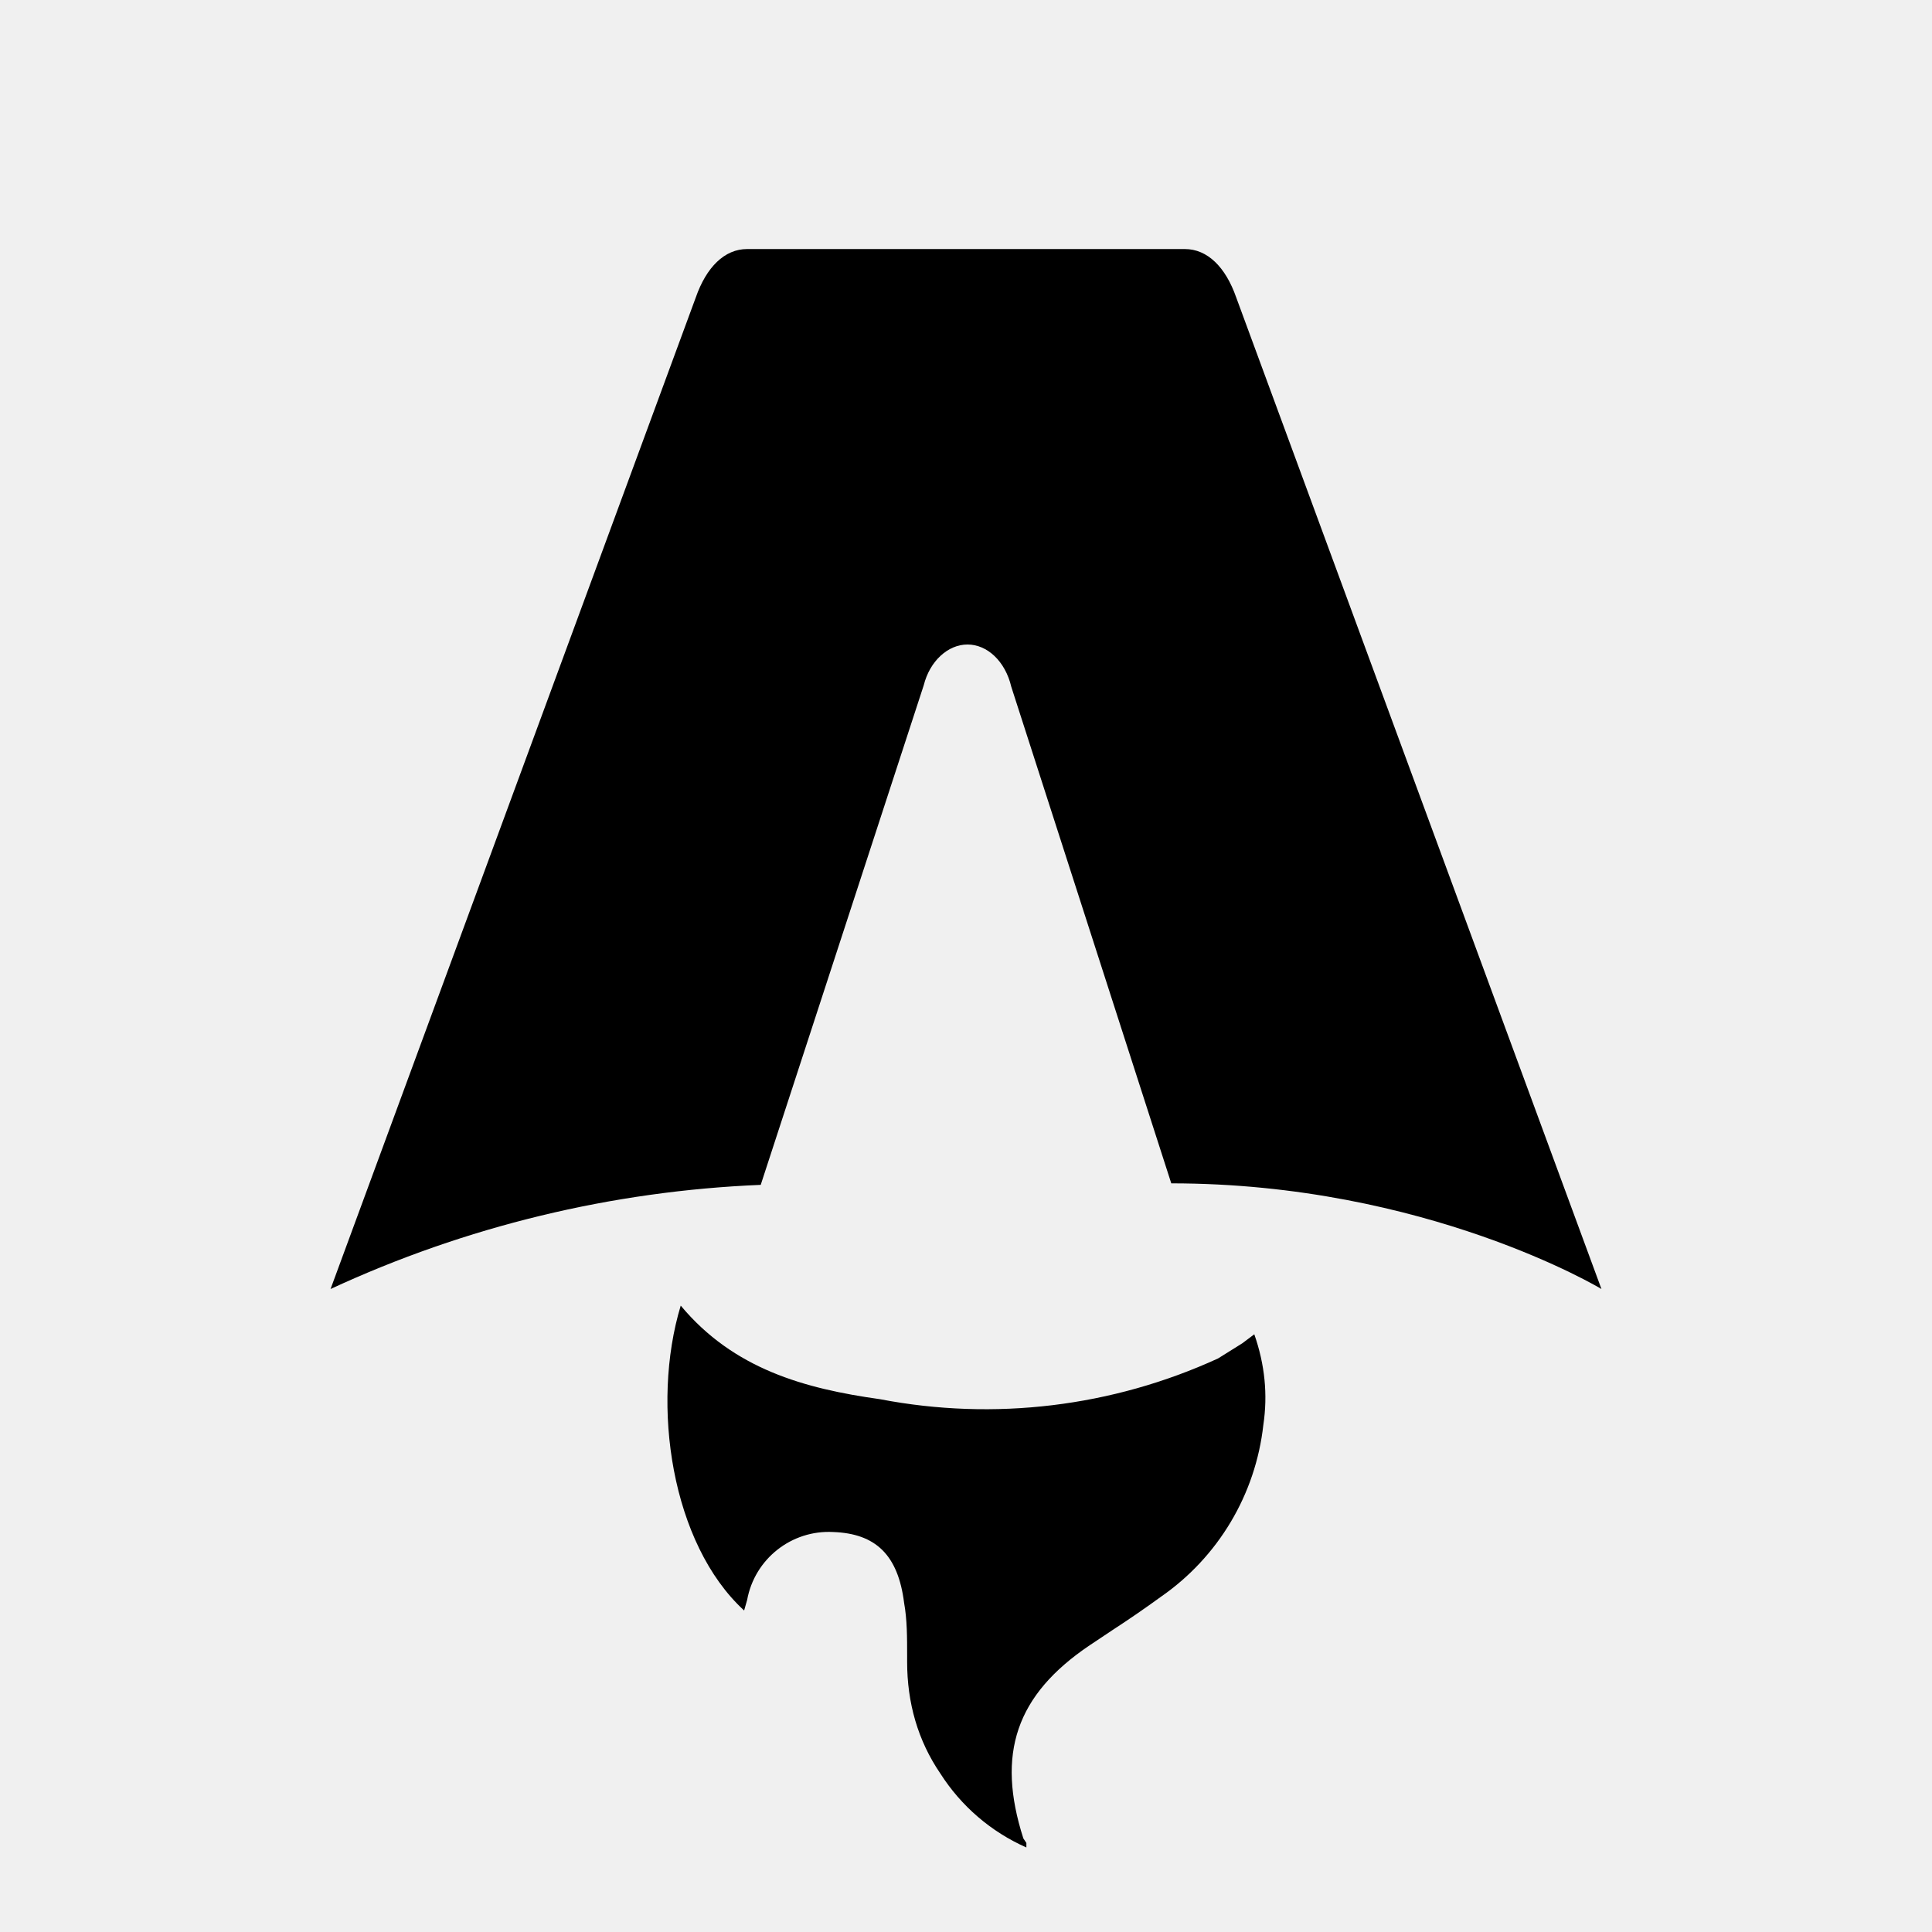
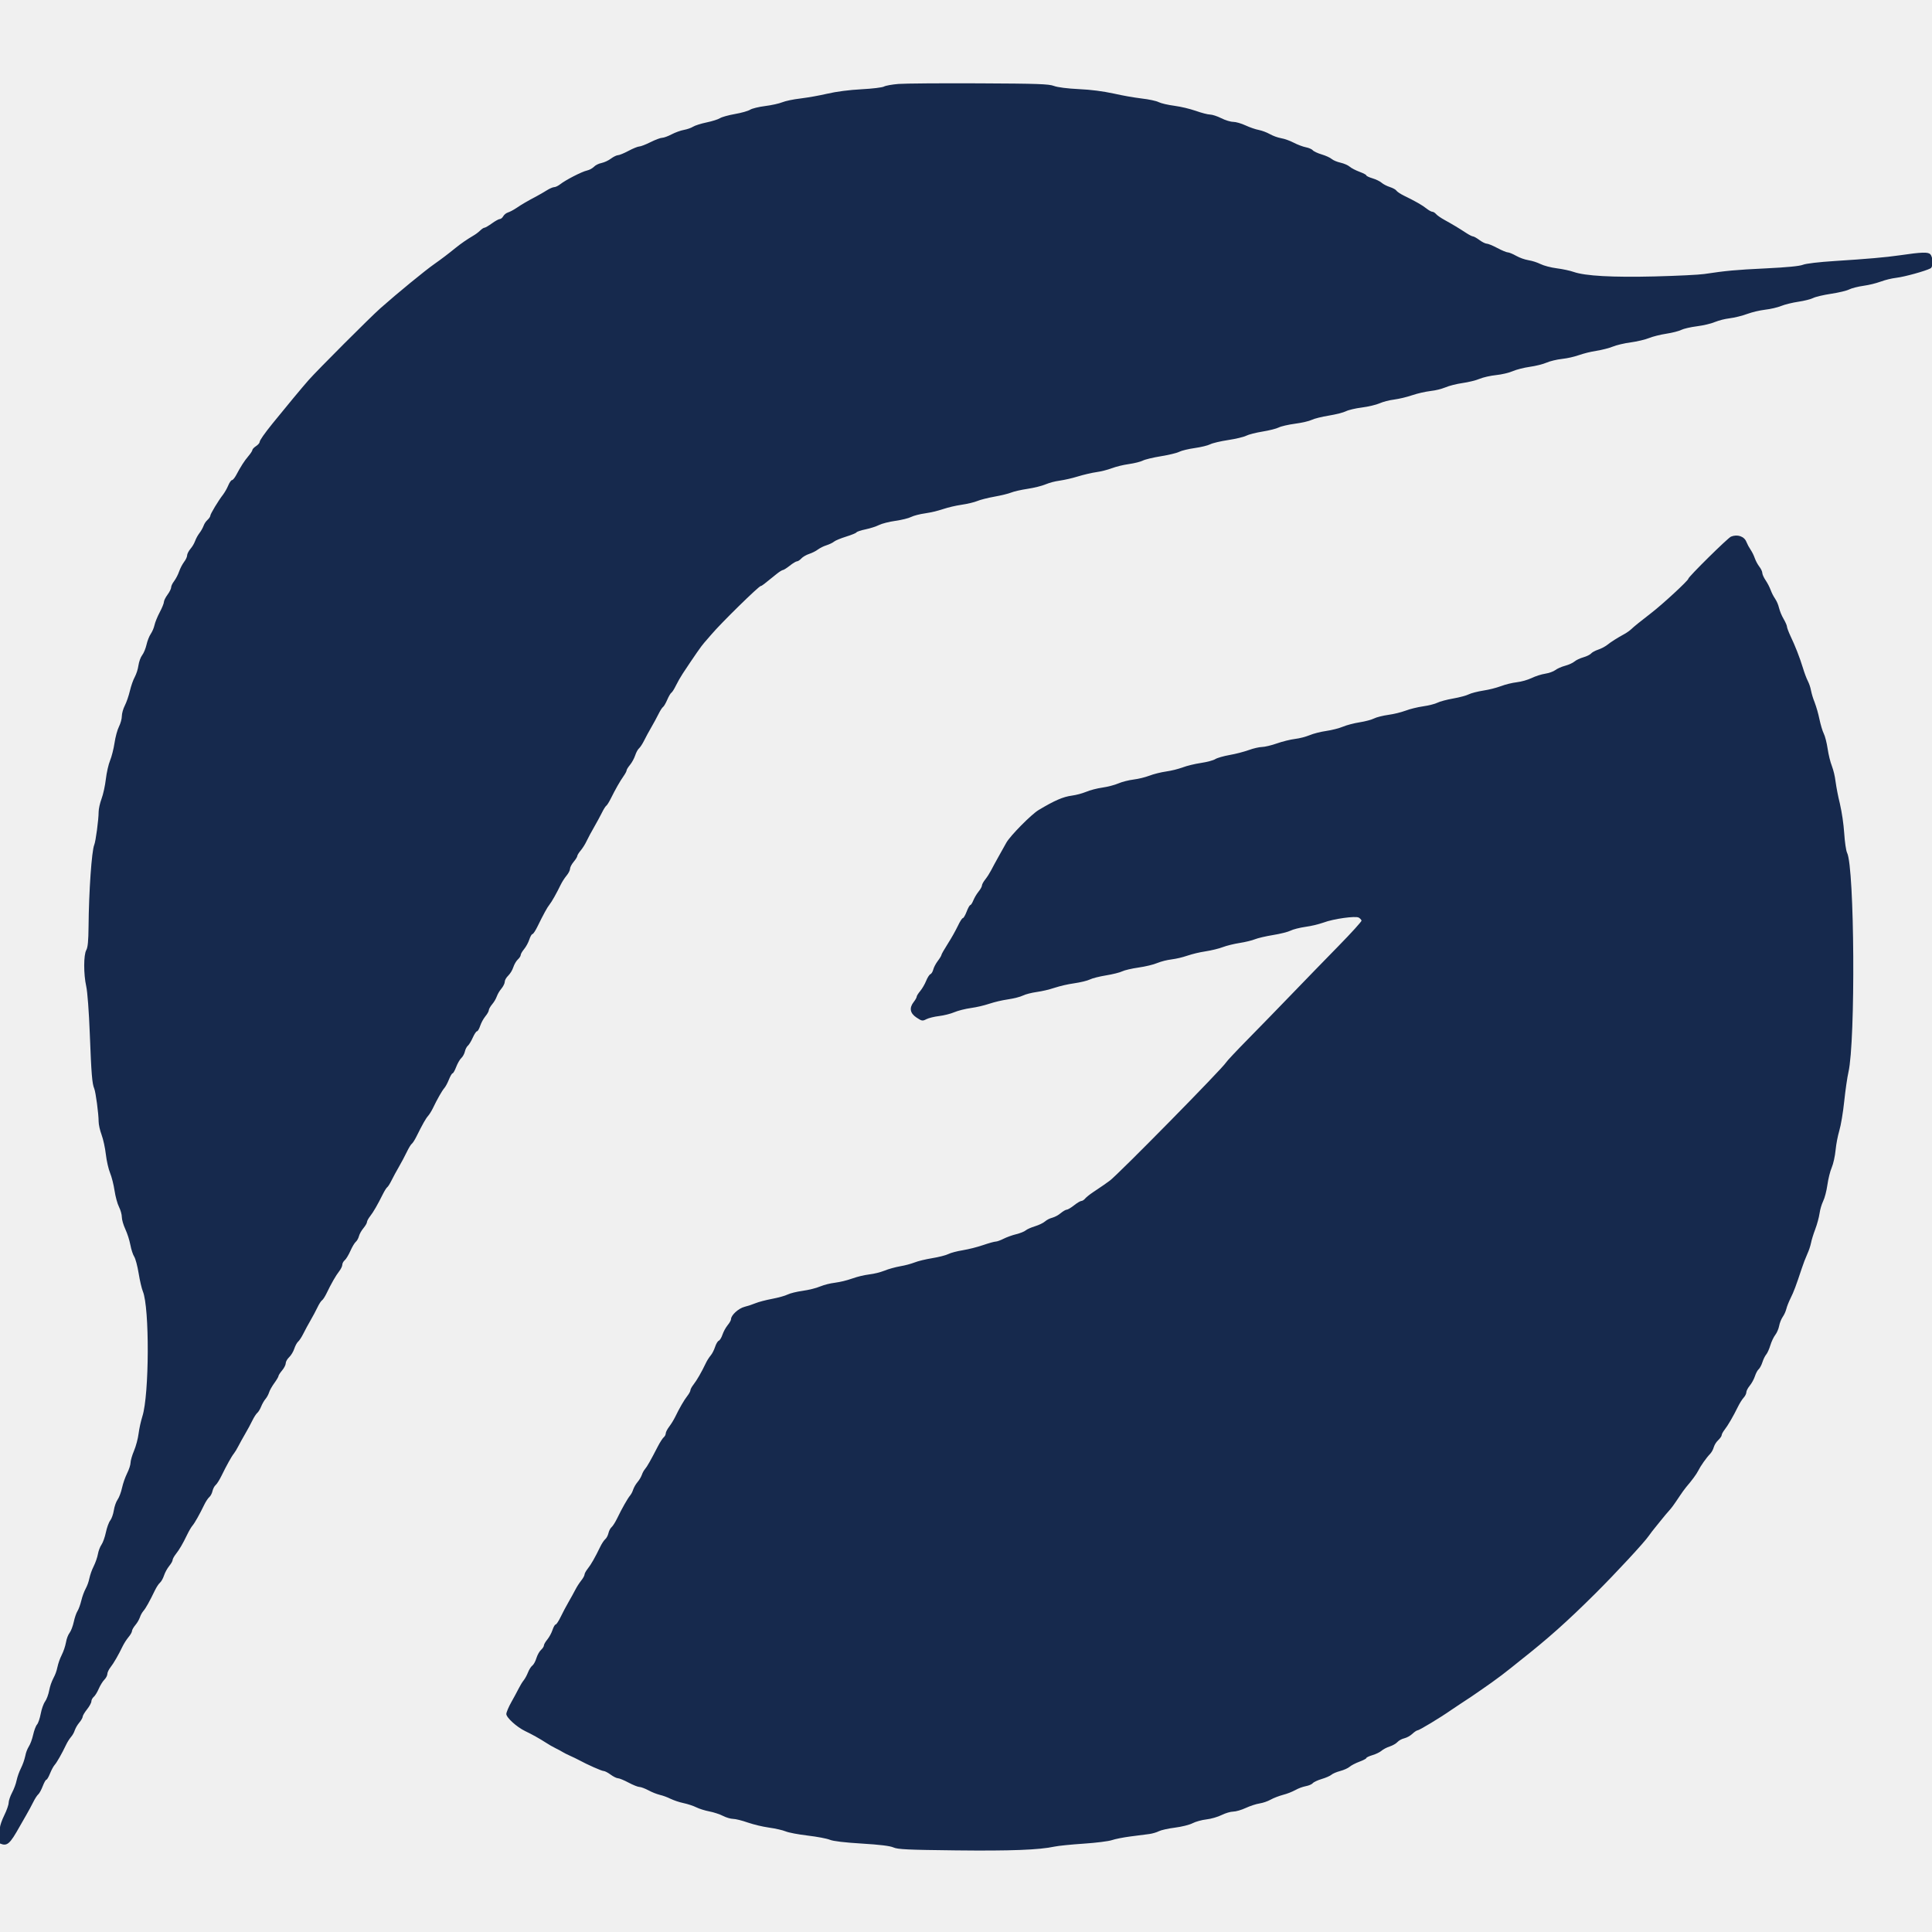
- <svg xmlns="http://www.w3.org/2000/svg" fill="none" viewBox="0 0 128 128">
-   <path d="M50.4 78.5a75.1 75.1 0 0 0-28.5 6.9l24.2-65.7c.7-2 1.9-3.2 3.4-3.2h29c1.5 0 2.7 1.2 3.4 3.2l24.2 65.7s-11.6-7-28.5-7L67 45.5c-.4-1.7-1.6-2.8-2.9-2.8-1.3 0-2.5 1.1-2.9 2.7L50.4 78.5Zm-1.1 28.2Zm-4.2-20.2c-2 6.6-.6 15.8 4.2 20.2a17.5 17.5 0 0 1 .2-.7 5.5 5.5 0 0 1 5.7-4.5c2.8.1 4.3 1.5 4.7 4.7.2 1.1.2 2.3.2 3.5v.4c0 2.7.7 5.2 2.2 7.4a13 13 0 0 0 5.7 4.9v-.3l-.2-.3c-1.8-5.6-.5-9.5 4.4-12.8l1.5-1a73 73 0 0 0 3.2-2.2 16 16 0 0 0 6.8-11.4c.3-2 .1-4-.6-6l-.8.6-1.6 1a37 37 0 0 1-22.4 2.7c-5-.7-9.7-2-13.2-6.2Z" />
-   <style>
-         path { fill: #000; }
-         @media (prefers-color-scheme: dark) {
-             path { fill: #FFF; }
-         }
-     </style>
+ <svg xmlns="http://www.w3.org/2000/svg" viewBox="134 134 1332 1332">
+   <style>path{fill:#16294d}@media(prefers-color-scheme:dark){path{fill:#fff}}</style>
+   <path fill="#16294d" fill-rule="evenodd" d="M753.5 191.87c-4.4.35-8.92 1.16-10.04 1.8s-8.1 1.49-15.5 1.87c-8.26.43-17.38 1.6-23.6 3.06a200 200 0 0 1-18.65 3.32c-4.68.53-10.24 1.7-12.36 2.58s-7.45 2.06-11.85 2.61-9.07 1.7-10.37 2.55-6 2.18-10.44 2.95c-4.44.78-9.08 2.07-10.3 2.87s-5.38 2.12-9.24 2.92-8.06 2.14-9.33 2.96c-1.28.82-4.12 1.81-6.32 2.2s-6.02 1.78-8.5 3.08c-2.46 1.3-5.39 2.36-6.5 2.36-1.1 0-4.7 1.35-8 3s-6.8 3-7.77 3-4.3 1.35-7.39 3c-3.1 1.65-6.37 3-7.29 3s-3.12 1.08-4.91 2.4a19 19 0 0 1-6.56 3.02c-1.82.34-4.09 1.49-5.05 2.54a11 11 0 0 1-4.87 2.61c-3.54.78-14.6 6.46-18.4 9.44-1.4 1.1-3.26 2-4.14 2-.9 0-3.2.99-5.12 2.2a127 127 0 0 1-7 4.05c-6.34 3.35-10.05 5.5-13.8 8.04-2.03 1.37-4.71 2.8-5.95 3.17a6.3 6.3 0 0 0-3.29 2.6c-.56 1.06-1.62 1.93-2.34 1.93-.73 0-3.18 1.35-5.46 3s-4.6 3-5.15 3-1.89.88-2.96 1.95a27 27 0 0 1-4.75 3.54 103 103 0 0 0-12.3 8.49A253 253 0 0 1 433.5 316c-6.08 4.2-25.37 20-37.22 30.5-7.1 6.29-43.16 42.38-49.56 49.6-3.97 4.48-16.2 19.2-24.84 29.9-5.57 6.9-8.86 11.62-8.87 12.73 0 .67-1.13 1.96-2.51 2.86s-2.5 2.1-2.5 2.64c0 .56-1.24 2.46-2.75 4.24-2.77 3.25-5.26 7.13-8.5 13.23-.98 1.81-2.24 3.3-2.8 3.3-.58 0-1.75 1.67-2.6 3.72a33 33 0 0 1-3.54 6.25c-3.24 4.15-8.81 13.38-8.81 14.6 0 .61-.89 1.92-1.97 2.9a10.5 10.5 0 0 0-2.62 3.91 22 22 0 0 1-2.88 5.12 23 23 0 0 0-3.02 5.5 19 19 0 0 1-3.15 5.33c-1.3 1.55-2.36 3.63-2.36 4.61s-.91 2.95-2.02 4.36a28 28 0 0 0-3.48 6.7 28 28 0 0 1-3.48 6.7c-1.11 1.41-2.02 3.32-2.02 4.24s-1.12 3.2-2.5 5.06-2.5 4.14-2.5 5.05-1.3 4.1-2.87 7.06c-1.58 2.96-3.21 6.97-3.62 8.89a20 20 0 0 1-2.6 6.1c-1 1.43-2.32 4.76-2.9 7.39-.6 2.63-1.94 5.88-3 7.22-1.05 1.34-2.2 4.54-2.57 7.11a27 27 0 0 1-2.53 7.96c-1.04 1.8-2.54 6.08-3.35 9.5-.8 3.42-2.38 8-3.51 10.18s-2.05 5.46-2.05 7.3c0 1.82-.89 5.06-1.98 7.2-1.09 2.13-2.46 7.17-3.05 11.2-.6 4.04-1.98 9.5-3.07 12.14-1.1 2.64-2.41 8.43-2.92 12.86s-1.83 10.5-2.95 13.49c-1.12 2.98-2.03 7.1-2.03 9.14 0 5.24-2.01 20.32-3.03 22.71-1.76 4.12-3.71 32.19-3.92 56.5-.09 9.69-.52 14.2-1.55 16-1.9 3.32-1.93 16.61-.05 25 .85 3.83 1.87 17.37 2.47 33 1.06 27.49 1.6 34.11 3.05 37.5 1.02 2.39 3.03 17.47 3.03 22.71 0 2.04.91 6.16 2.03 9.14 1.12 3 2.45 9.06 2.95 13.5.5 4.42 1.82 10.2 2.92 12.85 1.1 2.64 2.47 8.1 3.07 12.13s1.96 9.08 3.05 11.21 1.98 5.32 1.98 7.07c0 1.76 1.08 5.49 2.4 8.3a53 53 0 0 1 3.47 10.82c.58 3.15 1.78 6.83 2.66 8.17.88 1.35 2.25 6.5 3.05 11.43.8 4.94 2.1 10.57 2.91 12.5 4.66 11.15 4.44 71.22-.33 86.17a79 79 0 0 0-2.63 12c-.4 3.3-1.8 8.57-3.13 11.72s-2.4 6.87-2.4 8.28-1.07 4.69-2.38 7.28a50 50 0 0 0-3.51 10.09c-.63 2.95-1.99 6.56-3.03 8.02-1.04 1.45-2.2 4.78-2.6 7.4-.4 2.6-1.5 5.74-2.47 6.97-.97 1.24-2.32 4.92-3 8.18-.68 3.27-2.04 7.1-3.03 8.5s-2.1 4.34-2.47 6.5-1.7 6-2.96 8.5a38 38 0 0 0-2.96 8.34 27 27 0 0 1-2.52 7c-1 1.77-2.36 5.47-3.01 8.22-.66 2.75-1.84 6-2.63 7.22-.8 1.22-1.95 4.6-2.57 7.5s-1.93 6.3-2.9 7.56c-1 1.25-2.1 4.18-2.46 6.5a36 36 0 0 1-2.94 8.72 38 38 0 0 0-3 8.5 27 27 0 0 1-2.69 7.4 32 32 0 0 0-2.94 8.5c-.52 2.8-1.81 6.27-2.86 7.7-1.06 1.44-2.4 5.23-2.99 8.42-.6 3.2-1.74 6.55-2.55 7.44s-2.02 4.09-2.68 7.09-2 6.59-2.94 7.98a20 20 0 0 0-2.46 6.5 39 39 0 0 1-3 8.53 40 40 0 0 0-3.02 8.49c-.41 2.16-1.8 5.92-3.09 8.34s-2.35 5.58-2.37 7c-.02 1.44-1.37 5.3-3 8.58-1.63 3.3-2.97 7.14-2.97 8.56s-.66 3.46-1.47 4.53c-2.26 3-1.8 5.08 1.4 6.4 5.01 2.09 6.78.57 13.7-11.8a668 668 0 0 1 4.58-8c1.49-2.57 3.62-6.51 4.74-8.78 1.11-2.26 2.65-4.63 3.4-5.26.77-.63 2.16-3.17 3.1-5.63.94-2.47 2.08-4.49 2.52-4.49.45 0 1.57-1.91 2.5-4.25.94-2.34 2.35-4.98 3.16-5.88 1.53-1.7 5.09-7.95 7.9-13.87a28 28 0 0 1 3.45-5.5c.99-1.1 2.13-3.12 2.54-4.5a19 19 0 0 1 3.12-5.33c1.3-1.55 2.36-3.4 2.36-4.1 0-.72 1.35-3 3-5.07s3-4.56 3-5.52c0-.95.74-2.35 1.64-3.1.9-.74 2.44-3.24 3.43-5.55s2.73-5.13 3.87-6.27c1.13-1.13 2.06-2.9 2.06-3.92 0-1.03.97-3.1 2.16-4.61 2.22-2.83 5.45-8.41 8.39-14.52a36 36 0 0 1 4.06-6.33c1.32-1.56 2.39-3.44 2.39-4.18s1.06-2.62 2.36-4.17a19 19 0 0 0 3.12-5.33 14 14 0 0 1 2.39-4.35c1.61-1.83 4.16-6.39 7.92-14.16 1.06-2.21 2.65-4.61 3.52-5.33.87-.73 2.13-2.97 2.78-4.99a24 24 0 0 1 3.56-6.5c1.29-1.55 2.35-3.4 2.35-4.11s1-2.56 2.22-4.1c2.53-3.23 4.74-7.02 7.85-13.46 1.2-2.47 2.82-5.23 3.6-6.13 1.52-1.74 4.96-7.84 8.12-14.38 1.06-2.21 2.64-4.6 3.5-5.32.87-.72 1.86-2.6 2.21-4.17s1.32-3.44 2.17-4.14 2.65-3.55 4-6.32c3.51-7.2 7.03-13.53 8.58-15.41.73-.9 2.13-3.2 3.1-5.13.99-1.92 3.1-5.75 4.71-8.5 1.62-2.75 3.83-6.85 4.92-9.12 1.1-2.26 2.63-4.64 3.4-5.28s1.98-2.61 2.67-4.38c.7-1.77 2.05-4.12 3-5.22.94-1.1 2.05-3.12 2.46-4.5.4-1.37 2.04-4.28 3.62-6.45s2.87-4.35 2.87-4.85 1.13-2.25 2.5-3.88c1.38-1.64 2.5-3.86 2.5-4.94s1.06-2.97 2.35-4.18c1.3-1.2 2.9-3.85 3.55-5.87.66-2.02 1.86-4.21 2.66-4.88s2.38-3.07 3.5-5.33a184 184 0 0 1 4.93-9.12c1.6-2.75 3.8-6.86 4.88-9.14s2.49-4.46 3.13-4.86 2.06-2.58 3.16-4.86c3.26-6.8 6.4-12.25 8.68-15.17 1.19-1.5 2.16-3.52 2.16-4.48s.75-2.36 1.66-3.12c.92-.75 2.67-3.64 3.9-6.41 1.22-2.77 2.9-5.6 3.74-6.3.82-.68 1.8-2.43 2.17-3.88.36-1.46 1.76-3.95 3.1-5.54 1.33-1.6 2.43-3.47 2.43-4.18s.97-2.52 2.16-4.03c2.23-2.84 5.19-7.96 8.8-15.24 1.16-2.31 2.52-4.47 3.04-4.79s1.87-2.48 3.01-4.8c1.14-2.3 3.38-6.45 4.99-9.2 1.6-2.75 4.04-7.32 5.4-10.16s2.96-5.44 3.52-5.79 1.96-2.53 3.12-4.84c4.31-8.68 6.5-12.56 8.11-14.36.9-1.02 2.4-3.43 3.32-5.35 2.83-5.95 6.37-12.17 7.9-13.87.8-.9 2.22-3.54 3.15-5.88.94-2.34 2.06-4.25 2.5-4.25.45 0 1.58-2 2.51-4.45.94-2.45 2.53-5.2 3.53-6.1 1-.91 2.1-2.93 2.45-4.49.34-1.55 1.27-3.36 2.07-4.02s2.31-3.17 3.38-5.57 2.37-4.37 2.9-4.37c.54 0 1.53-1.69 2.2-3.75a24 24 0 0 1 3.58-6.58c1.3-1.55 2.36-3.43 2.36-4.17s1.06-2.62 2.36-4.17a19 19 0 0 0 3.14-5.33 19 19 0 0 1 3.14-5.33c1.3-1.55 2.36-3.71 2.36-4.8s1.06-2.96 2.35-4.17a16 16 0 0 0 3.54-5.83c.65-2 2.07-4.43 3.15-5.4s1.96-2.35 1.96-3.05 1.06-2.54 2.36-4.1 2.9-4.5 3.57-6.57c.68-2.06 1.65-3.75 2.16-3.75s2.08-2.36 3.49-5.25c3.99-8.2 6.8-13.34 8.25-15.06 1.43-1.7 5-8.03 7.72-13.68a36 36 0 0 1 4.06-6.33c1.32-1.56 2.39-3.66 2.39-4.68s1.13-3.18 2.5-4.82c1.38-1.63 2.5-3.43 2.5-4s1.07-2.3 2.39-3.86c1.3-1.56 3.1-4.4 3.98-6.33a154 154 0 0 1 5.08-9.49c1.9-3.3 4.4-7.9 5.54-10.2 1.13-2.32 2.5-4.48 3.01-4.8.52-.32 1.88-2.48 3.03-4.8 3.32-6.66 6.42-12.12 8.78-15.44 1.2-1.69 2.19-3.53 2.19-4.09s1.06-2.29 2.36-3.84c1.29-1.56 2.89-4.48 3.55-6.5s1.85-4.22 2.65-4.88 2.38-3.07 3.5-5.33c1.1-2.27 3.34-6.37 4.94-9.12s3.85-6.9 4.99-9.2c1.14-2.32 2.54-4.51 3.12-4.87s1.88-2.58 2.89-4.93c1-2.35 2.3-4.57 2.89-4.93.58-.36 1.97-2.55 3.08-4.86a86 86 0 0 1 4.78-8.37c8.14-12.31 12.85-19.08 14.7-21.13 1.12-1.26 3.4-3.88 5.05-5.83 6.64-7.84 32.7-33.38 34.04-33.38.64 0 1.88-.95 10.85-8.25 1.86-1.51 3.82-2.75 4.36-2.75.53 0 2.67-1.35 4.75-3s4.32-3 4.98-3 2-.88 2.99-1.96c.97-1.08 3.4-2.5 5.4-3.15s4.67-1.99 5.94-2.98a23 23 0 0 1 6-2.98c2.03-.65 4.39-1.79 5.24-2.53.84-.73 4.54-2.26 8.2-3.4 3.67-1.13 6.92-2.46 7.23-2.96.3-.5 3.13-1.44 6.29-2.09 3.15-.65 7.33-2 9.28-2.99 1.96-.99 7.04-2.28 11.3-2.87 4.25-.6 9.12-1.8 10.82-2.68s6.07-2 9.71-2.5a74 74 0 0 0 12.12-2.87 83 83 0 0 1 12.84-3.02c4.03-.58 8.98-1.76 11-2.62 2.01-.85 7.34-2.2 11.84-3s9.67-2.06 11.5-2.82 6.92-1.91 11.32-2.57 9.94-2.03 12.32-3.07a41 41 0 0 1 9.5-2.52 93 93 0 0 0 12.68-2.9c4.13-1.27 9.98-2.62 13-3.03s7.67-1.58 10.32-2.62a64 64 0 0 1 11.81-2.89c3.84-.54 8.25-1.64 9.78-2.43 1.54-.8 7.17-2.15 12.52-3.01s11.02-2.24 12.6-3.06c1.6-.82 6.38-1.97 10.64-2.57s9.06-1.76 10.67-2.59 7.17-2.15 12.36-2.93c5.2-.78 10.8-2.11 12.44-2.96s6.72-2.15 11.28-2.89c4.57-.74 9.6-2 11.19-2.82s6.67-1.98 11.28-2.6c4.62-.61 9.78-1.8 11.47-2.65s7-2.17 11.79-2.94c4.8-.78 10.1-2.13 11.8-3 1.68-.87 6.62-2.03 10.98-2.58 4.35-.55 9.86-1.85 12.24-2.9 2.38-1.06 6.8-2.2 9.83-2.55a75 75 0 0 0 12.5-2.98 73 73 0 0 1 12.92-2.97 41 41 0 0 0 10.26-2.53c2.39-1.05 7.64-2.37 11.67-2.94s9.32-1.86 11.74-2.9c2.43-1.03 7.55-2.19 11.38-2.58 3.83-.38 9-1.6 11.47-2.7 2.47-1.08 7.77-2.44 11.77-3 4-.55 9.19-1.85 11.53-2.88s7.18-2.2 10.76-2.58a57 57 0 0 0 11.5-2.58 74 74 0 0 1 12-2.97c3.85-.6 9.03-1.93 11.5-2.95s8.02-2.33 12.31-2.9 9.92-1.9 12.5-2.94c2.58-1.06 8-2.42 12.04-3.03 4.04-.62 8.66-1.8 10.26-2.62s6.46-1.95 10.82-2.5c4.35-.55 9.86-1.84 12.24-2.89a45 45 0 0 1 10.33-2.62c3.3-.4 8.7-1.73 12-2.97a63 63 0 0 1 12.5-2.96c3.58-.4 8.53-1.55 11-2.56s7.8-2.33 11.85-2.92c4.04-.6 8.65-1.75 10.24-2.58 1.6-.82 7.15-2.13 12.34-2.91 5.2-.78 10.8-2.12 12.45-2.98s6.15-2 9.99-2.54a64 64 0 0 0 11.85-2.9 52 52 0 0 1 10.82-2.62c5.47-.64 19.9-4.62 23.46-6.49 1.88-.98 1.82-7.32-.09-9.62-1.46-1.75-5.84-1.62-21.41.66-9.28 1.35-22.05 2.47-44.5 3.9-11 .7-19.92 1.75-22 2.6-2.3.93-11.04 1.78-25.5 2.48-20.86 1-27.32 1.6-42.5 3.88-3.58.54-18.87 1.29-34 1.67-29.3.73-48.2-.32-56.1-3.12-2.42-.86-7.66-1.98-11.64-2.48-3.98-.51-9-1.83-11.16-2.93a32 32 0 0 0-8.26-2.64 29 29 0 0 1-8.52-3.03c-2.3-1.3-4.9-2.38-5.77-2.38s-4.12-1.35-7.21-3c-3.1-1.65-6.37-3-7.29-3s-3.19-1.12-5.05-2.5-3.86-2.5-4.44-2.5-2.6-1.02-4.5-2.25a217 217 0 0 0-15.12-9.1c-2.51-1.37-5.15-3.2-5.87-4.07-.73-.87-1.87-1.58-2.56-1.58s-2.5-1.01-4.06-2.25c-2.87-2.3-7.41-4.89-15.45-8.82-2.47-1.22-4.84-2.79-5.26-3.5-.41-.7-2.44-1.82-4.5-2.48s-4.64-2-5.74-2.98-3.91-2.34-6.25-3.03c-2.34-.7-4.25-1.6-4.25-2.02s-2.14-1.54-4.75-2.5c-2.61-.97-5.65-2.55-6.75-3.53-1.1-.97-3.94-2.2-6.32-2.74-2.38-.53-5.12-1.69-6.09-2.56s-4.03-2.27-6.8-3.1c-2.78-.82-5.57-2.12-6.2-2.89-.64-.76-2.8-1.7-4.79-2.07-2-.38-5.75-1.8-8.35-3.15-2.6-1.36-6.46-2.74-8.58-3.07a28 28 0 0 1-7.87-2.84 30 30 0 0 0-7.75-2.9c-2.06-.36-6.1-1.76-9-3.1-2.89-1.35-6.73-2.46-8.53-2.46s-5.5-1.13-8.22-2.51c-2.71-1.37-6.19-2.5-7.72-2.52-1.53-.01-5.93-1.15-9.78-2.53a86 86 0 0 0-14.9-3.53c-4.34-.56-9.2-1.7-10.8-2.52-1.59-.83-6.81-1.94-11.6-2.48a209 209 0 0 1-19.2-3.39 147 147 0 0 0-23.9-3.07c-8.23-.4-15-1.26-17.5-2.22-3.48-1.33-11.3-1.6-51.6-1.78-26.12-.12-51.1.06-55.5.41m573.92 312.1c-2.2.9-29.42 27.75-29.42 29.04 0 1.2-17.57 17.44-25.4 23.49-7.6 5.86-12.12 9.52-13.92 11.25-1 .96-3.04 2.42-4.55 3.25-5.22 2.87-9.4 5.51-12 7.6a24 24 0 0 1-6.3 3.3c-2.02.66-4.2 1.85-4.87 2.65s-3.06 1.97-5.33 2.62c-2.27.64-5.03 1.95-6.13 2.91s-4 2.27-6.46 2.93c-2.46.65-5.5 1.99-6.74 2.97s-4.4 2.1-7 2.5-6.78 1.73-9.27 2.97a37 37 0 0 1-10.26 2.91c-3.15.36-8 1.55-10.77 2.64a70 70 0 0 1-12.27 3.1c-3.98.62-8.54 1.8-10.14 2.62s-6.44 2.12-10.76 2.87-9.17 2.05-10.78 2.88-6.08 1.97-9.92 2.51c-3.84.55-9.2 1.87-11.91 2.93a64 64 0 0 1-11.92 2.92c-3.85.53-8.36 1.67-10.03 2.53-1.66.86-6.11 2.04-9.9 2.63-3.78.58-8.97 1.94-11.54 3.03s-7.76 2.4-11.55 2.94c-3.78.54-8.88 1.84-11.33 2.9a44 44 0 0 1-10.09 2.59c-3.1.37-8.73 1.76-12.5 3.09s-8.44 2.44-10.36 2.47-5.98.98-9 2.1a93 93 0 0 1-13.18 3.4c-4.23.75-8.73 2.04-10 2.88-1.28.83-5.7 2.01-9.82 2.62-4.13.6-9.75 1.97-12.5 3.03a63 63 0 0 1-11.5 2.85c-3.58.5-8.75 1.8-11.5 2.88a54 54 0 0 1-11 2.68c-3.3.4-8 1.6-10.45 2.67s-7.42 2.37-11.05 2.88-8.6 1.8-11.05 2.87a45 45 0 0 1-9.95 2.66c-6.07.8-11.95 3.35-22.99 9.97-5 3-19.55 17.74-22.2 22.48l-5.5 9.84c-1.75 3.12-4 7.25-4.98 9.18a44 44 0 0 1-4.06 6.33c-1.25 1.55-2.27 3.43-2.27 4.17s-1.04 2.62-2.32 4.17a28 28 0 0 0-3.62 6.08c-.72 1.79-1.66 3.25-2.1 3.25s-1.57 2.02-2.51 4.5c-.95 2.48-2.13 4.5-2.64 4.5-.5 0-2.02 2.36-3.36 5.25a133 133 0 0 1-6.9 12.25c-2.46 3.85-4.48 7.4-4.5 7.9-.03.5-1.15 2.36-2.5 4.12-1.34 1.76-2.75 4.43-3.12 5.92s-1.27 2.94-1.98 3.22c-.71.27-2.03 2.34-2.94 4.6-.9 2.26-2.74 5.4-4.08 7s-2.43 3.35-2.43 3.9c0 .57-.9 2.17-2 3.57-3.28 4.17-2.64 7.82 1.9 10.83 3.65 2.41 4.1 2.49 6.76 1.12 1.56-.81 5.54-1.8 8.84-2.18 3.3-.4 8-1.58 10.45-2.64s7.62-2.36 11.5-2.9a77 77 0 0 0 12.55-2.92 83 83 0 0 1 12.85-3.02c4.04-.59 8.7-1.77 10.38-2.64 1.67-.86 6.01-1.98 9.65-2.48a74 74 0 0 0 12.12-2.86 86 86 0 0 1 13.5-3.1c4.4-.63 9.3-1.82 10.9-2.64 1.58-.82 6.62-2.1 11.18-2.84s9.56-1.99 11.1-2.77c1.55-.79 6.65-1.97 11.32-2.64 4.67-.66 10.39-2.04 12.7-3.05a43 43 0 0 1 10-2.55 58 58 0 0 0 10.8-2.54 80 80 0 0 1 12.5-2.99c4.13-.63 9.52-1.95 12-2.92s7.7-2.26 11.59-2.87c3.9-.6 8.67-1.76 10.6-2.56s7.55-2.12 12.5-2.92 10.4-2.16 12.1-3.04 6.38-2.06 10.4-2.63a69 69 0 0 0 12.31-2.93c6.69-2.56 22.2-4.73 24.3-3.4a5 5 0 0 1 1.92 2c.18.55-7 8.48-15.94 17.6a6397 6397 0 0 0-32.28 33.23c-8.8 9.14-22.38 23.1-30.17 31.01s-14.6 15.17-15.13 16.12c-2.1 3.74-74.23 77.06-80.04 81.36-3.29 2.43-4.06 2.96-11.79 8.14-2.14 1.44-4.51 3.35-5.26 4.25-.74.9-1.91 1.64-2.6 1.64-.68 0-2.93 1.35-5.01 3s-4.35 3-5.06 3c-.7 0-2.59 1.1-4.18 2.43a17 17 0 0 1-5.83 3.14 13 13 0 0 0-4.98 2.55c-1.13 1.02-4.21 2.5-6.85 3.3s-5.53 2.08-6.45 2.87c-.9.79-3.85 1.96-6.53 2.62-2.7.65-6.61 2.07-8.72 3.14-2.1 1.07-4.55 1.95-5.44 1.95s-4.85 1.1-8.8 2.46a101 101 0 0 1-14.04 3.54c-3.78.6-8.2 1.76-9.8 2.6-1.62.83-6.63 2.11-11.14 2.84-4.5.73-9.89 2.04-11.97 2.9a58 58 0 0 1-9.99 2.66c-3.42.6-8.3 1.95-10.85 3.02a46 46 0 0 1-10.5 2.6 61 61 0 0 0-11.87 2.86 62 62 0 0 1-11.92 2.9 43 43 0 0 0-10.26 2.6c-2.39 1.05-7.73 2.39-11.87 2.96-4.14.58-8.85 1.73-10.46 2.57s-6.44 2.17-10.71 2.98-9.36 2.14-11.28 2.95a64 64 0 0 1-7.68 2.54c-4.17 1.06-9.32 5.76-9.32 8.52 0 .74-1.06 2.62-2.36 4.17a24 24 0 0 0-3.54 6.5c-.66 2-1.8 3.89-2.55 4.17-.74.29-1.9 2.24-2.57 4.34-.68 2.1-2.03 4.72-3 5.82a28 28 0 0 0-3.45 5.5c-2.82 5.95-6.12 11.66-8.37 14.53-1.19 1.5-2.16 3.3-2.16 3.97s-.97 2.46-2.16 3.97c-2.21 2.82-5.43 8.38-8.37 14.47a47 47 0 0 1-4.06 6.6c-1.33 1.73-2.41 3.84-2.41 4.68a4 4 0 0 1-1.4 2.7c-.77.64-2.61 3.5-4.09 6.37-4.88 9.49-7.4 13.94-8.85 15.58a13 13 0 0 0-2.11 3.89 18 18 0 0 1-2.98 5 19 19 0 0 0-3.05 5.24 13 13 0 0 1-2.05 4c-1.66 1.91-5.72 9.05-8.84 15.54-1.33 2.77-3.11 5.62-3.96 6.32s-1.82 2.57-2.17 4.14-1.34 3.45-2.2 4.17-2.45 3.1-3.51 5.32c-3.59 7.42-6.28 12.13-8.54 14.96-1.24 1.55-2.25 3.4-2.25 4.1 0 .72-1.02 2.57-2.27 4.12a44 44 0 0 0-4.06 6.33c-.98 1.92-3.1 5.75-4.69 8.5s-4.04 7.36-5.43 10.25-2.95 5.25-3.46 5.25-1.49 1.69-2.16 3.75a24 24 0 0 1-3.57 6.58c-1.3 1.55-2.36 3.4-2.36 4.1s-.9 2.08-2 3.08c-1.11 1-2.54 3.57-3.19 5.72s-1.9 4.44-2.79 5.09-2.23 2.76-2.98 4.68-2.1 4.4-3 5.5-2.41 3.58-3.37 5.5a287 287 0 0 1-5.13 9.5c-1.86 3.3-3.41 6.97-3.46 8.16-.09 2.41 7.13 9 12.92 11.79a135 135 0 0 1 14.58 8.15c1.6 1.08 4.5 2.74 6.42 3.68s4.17 2.15 5 2.69 3.08 1.67 5 2.52 4.63 2.16 6 2.9c5.94 3.23 15.82 7.61 17.16 7.61.8 0 2.98 1.13 4.84 2.5s4.14 2.5 5.05 2.5 4.2 1.35 7.29 3c3.1 1.65 6.46 3 7.5 3 1.02 0 3.88 1.07 6.35 2.38a38 38 0 0 0 7.9 3.13c1.87.4 5.08 1.58 7.13 2.62a45 45 0 0 0 9 3c2.9.61 6.87 1.92 8.81 2.9s6 2.26 9 2.83 7.25 1.96 9.43 3.09 5.33 2.06 7 2.07 6.18 1.13 10.02 2.49a90 90 0 0 0 14.74 3.52c4.26.58 9.42 1.76 11.45 2.6 2.04.86 8.9 2.16 15.26 2.9 6.37.75 13.2 2.04 15.2 2.88 2.35.98 10.13 1.9 22 2.62 12.49.76 19.5 1.61 21.87 2.68 2.93 1.32 9.9 1.65 43 2.02 37.84.43 57.52-.33 68.1-2.62 2.54-.55 11.56-1.46 20.05-2.02s17.21-1.66 19.4-2.42c2.17-.77 8-1.92 12.95-2.56l12.86-1.66c2.12-.28 5.09-1.15 6.6-1.93s6.5-1.9 11.08-2.47 10.05-1.94 12.16-3.04 6.42-2.29 9.57-2.64 7.85-1.71 10.45-3.01 6.2-2.36 8-2.37c1.8 0 5.7-1.13 8.64-2.5s7.23-2.78 9.5-3.11a26 26 0 0 0 7.64-2.61c1.92-1.1 5.8-2.6 8.6-3.34a41 41 0 0 0 8.5-3.3 26 26 0 0 1 7.11-2.66c2.05-.37 4.24-1.3 4.87-2.07.64-.77 3.43-2.07 6.2-2.9 2.78-.82 5.77-2.13 6.64-2.9.87-.78 3.6-1.95 6.08-2.6s5.4-1.96 6.5-2.92 4.14-2.53 6.75-3.5c2.61-.96 4.75-2.09 4.75-2.5s1.91-1.33 4.25-2.02 5.15-2.05 6.25-3.03 3.63-2.3 5.63-2.94 4.4-2.02 5.35-3.07 3.05-2.2 4.67-2.55a14 14 0 0 0 5.54-3.06c1.43-1.33 3.03-2.41 3.55-2.41 1.2 0 15.71-8.77 23.26-14.04 1.65-1.15 4.53-3.08 6.4-4.28a434 434 0 0 0 15.1-10.18l6.42-4.5a288 288 0 0 0 13.58-10.28c1.92-1.57 4.63-3.73 6-4.82 19.17-15.1 32.36-26.85 51.73-46.1 14.06-13.96 34.02-35.5 37.06-39.99a99 99 0 0 1 4.45-5.81c1.59-1.92 3.87-4.74 5.07-6.26a117 117 0 0 1 4.19-4.96c2.1-2.32 3.25-3.9 7.78-10.68a81 81 0 0 1 4.27-5.88c3.77-4.36 7.14-8.93 8.26-11.22 1.62-3.28 5.64-9 8.1-11.5 1.07-1.1 2.25-3.2 2.6-4.65a12 12 0 0 1 3.08-4.93c1.32-1.25 2.41-2.8 2.41-3.46 0-.65.89-2.32 1.97-3.7 2.3-2.92 6.07-9.4 9.13-15.68 1.18-2.44 3-5.34 4.02-6.44 1.04-1.11 1.88-2.8 1.88-3.75s1.06-3 2.36-4.56 2.89-4.48 3.55-6.5 1.82-4.2 2.59-4.83c.77-.64 1.93-2.81 2.58-4.83.64-2.02 1.82-4.41 2.62-5.33.79-.9 2.07-3.74 2.84-6.3s2.3-5.79 3.4-7.2c1.1-1.4 2.3-4.18 2.67-6.2.37-2 1.48-4.8 2.46-6.2a19 19 0 0 0 2.5-5.5c.38-1.62 1.7-4.97 2.94-7.44 2.2-4.42 3.75-8.56 7.7-20.5a112 112 0 0 1 3.88-10.1 38 38 0 0 0 2.51-7.5c.34-1.87 1.64-6.1 2.9-9.4 1.25-3.3 2.6-8.24 2.98-10.98a33 33 0 0 1 2.53-8.55c1-1.97 2.3-6.94 2.87-11.05s1.91-9.5 2.98-11.95c1.07-2.46 2.27-7.85 2.66-11.97a83 83 0 0 1 2.62-13.68c1.04-3.4 2.55-12.4 3.34-20 .8-7.6 2.1-16.64 2.9-20.08 4.95-21.49 4.23-141.18-.92-151.28-.72-1.4-1.6-7.48-1.98-13.5a141 141 0 0 0-3-20.46 160 160 0 0 1-3.02-15.5 49 49 0 0 0-2.52-10.5c-1-2.48-2.32-7.8-2.9-11.85-.6-4.04-1.78-8.69-2.64-10.34-.85-1.64-2.21-6.18-3.03-10.09a83 83 0 0 0-3.34-11.66 47 47 0 0 1-2.46-8.06 26 26 0 0 0-2.18-6.5c-.88-1.65-2.4-5.7-3.38-9a164 164 0 0 0-8.63-22.1c-1.3-2.8-2.38-5.69-2.38-6.41s-1.07-3.15-2.38-5.4a32 32 0 0 1-3.12-7.59 20 20 0 0 0-2.66-6.2 29 29 0 0 1-3.05-5.96 35 35 0 0 0-3.46-6.69c-1.28-1.88-2.33-4.2-2.33-5.15s-.92-2.9-2.04-4.32a24 24 0 0 1-3.15-5.88 28 28 0 0 0-2.94-5.92 30 30 0 0 1-2.83-5.27c-1.45-3.82-6.18-5.44-10.62-3.64" />
</svg>
